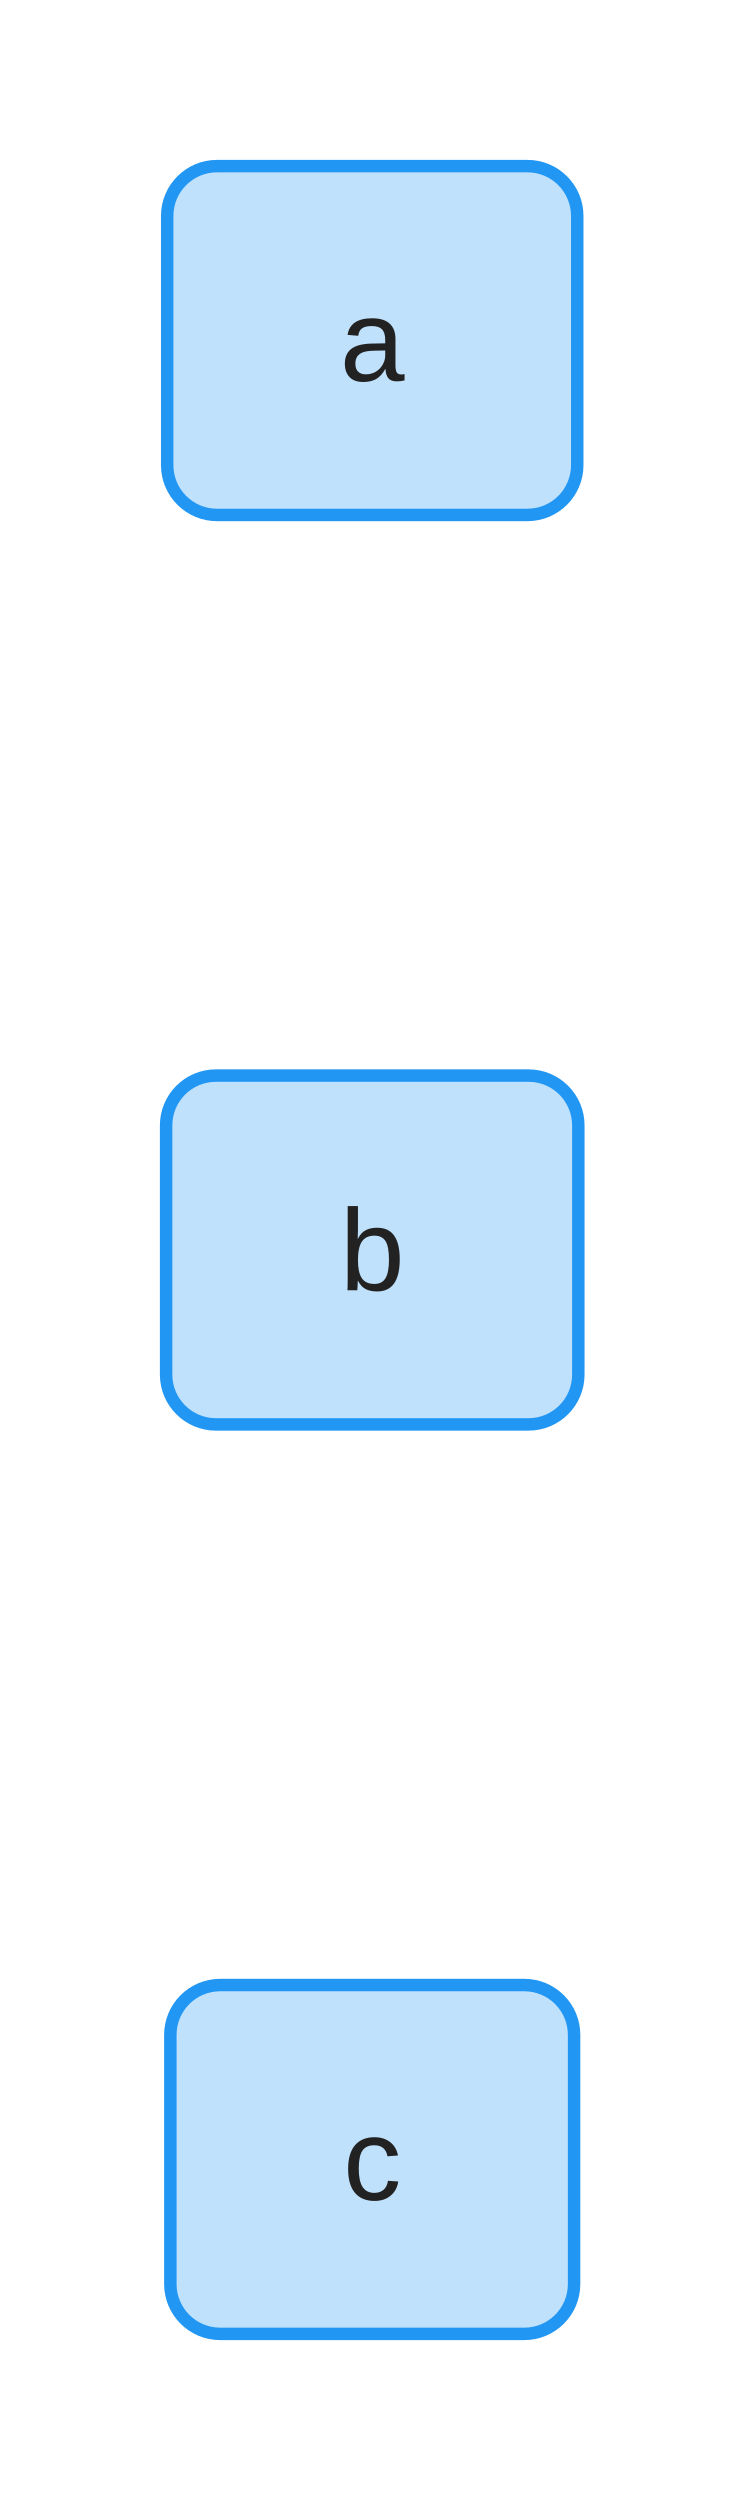
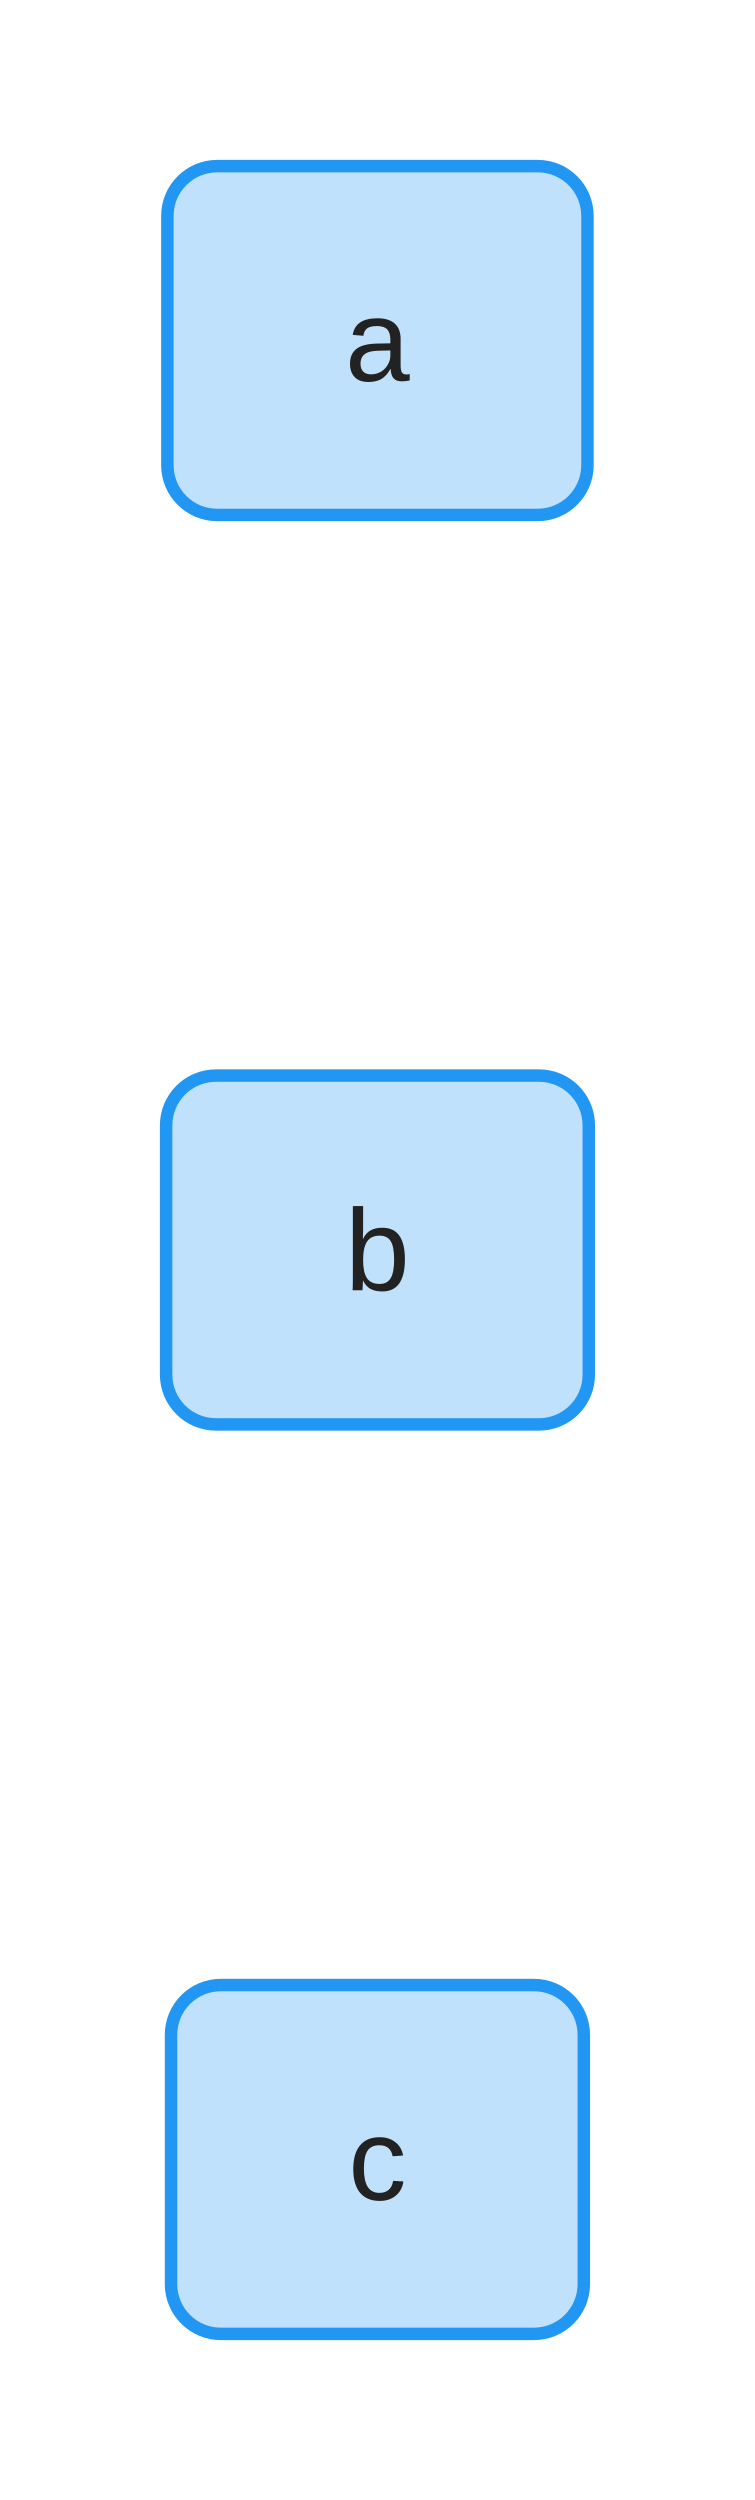
- <svg xmlns="http://www.w3.org/2000/svg" width="89.63" height="301.00" viewBox="0 0 89.63 301.00">
+ <svg xmlns="http://www.w3.org/2000/svg" width="90.89" height="301.00" viewBox="0 0 90.89 301.00">
  <defs>
    <marker id="arrow" viewBox="0 0 10 10" refX="6.00" refY="5" markerWidth="10" markerHeight="10" orient="auto" markerUnits="userSpaceOnUse">
      <path d="M0,0 L10,5 L0,10 Z" fill="#333" />
    </marker>
  </defs>
  <g fill="none" stroke-linecap="round" stroke-linejoin="round">
  </g>
  <g>
-     <rect x="20.13" y="20.00" width="49.37" height="42.00" rx="6" ry="6" fill="#c0e1fc" stroke="#2196F3" stroke-width="1.5" />
-     <text x="44.82" y="41.00" font-family="Arial, Helvetica, Liberation Sans, DejaVu Sans, sans-serif" font-size="14" fill="#222" text-anchor="middle" dominant-baseline="central">a</text>
-     <rect x="20.00" y="129.50" width="49.63" height="42.00" rx="6" ry="6" fill="#c0e1fc" stroke="#2196F3" stroke-width="1.5" />
-     <text x="44.82" y="150.50" font-family="Arial, Helvetica, Liberation Sans, DejaVu Sans, sans-serif" font-size="14" fill="#222" text-anchor="middle" dominant-baseline="central">b</text>
-     <rect x="20.51" y="239.00" width="48.61" height="42.00" rx="6" ry="6" fill="#c0e1fc" stroke="#2196F3" stroke-width="1.5" />
-     <text x="44.82" y="260.00" font-family="Arial, Helvetica, Liberation Sans, DejaVu Sans, sans-serif" font-size="14" fill="#222" text-anchor="middle" dominant-baseline="central">c</text>
+     <rect x="20.15" y="20.00" width="50.58" height="42.00" rx="6" ry="6" fill="#c0e1fc" stroke="#2196F3" stroke-width="1.5" />
+     <text x="45.44" y="41.00" font-family="Arial, Helvetica, Liberation Sans, DejaVu Sans, sans-serif" font-size="14" fill="#222" text-anchor="middle" dominant-baseline="central">a</text>
+     <rect x="20.00" y="129.50" width="50.89" height="42.00" rx="6" ry="6" fill="#c0e1fc" stroke="#2196F3" stroke-width="1.5" />
+     <text x="45.44" y="150.50" font-family="Arial, Helvetica, Liberation Sans, DejaVu Sans, sans-serif" font-size="14" fill="#222" text-anchor="middle" dominant-baseline="central">b</text>
+     <rect x="20.59" y="239.00" width="49.70" height="42.00" rx="6" ry="6" fill="#c0e1fc" stroke="#2196F3" stroke-width="1.5" />
+     <text x="45.44" y="260.00" font-family="Arial, Helvetica, Liberation Sans, DejaVu Sans, sans-serif" font-size="14" fill="#222" text-anchor="middle" dominant-baseline="central">c</text>
  </g>
</svg>
